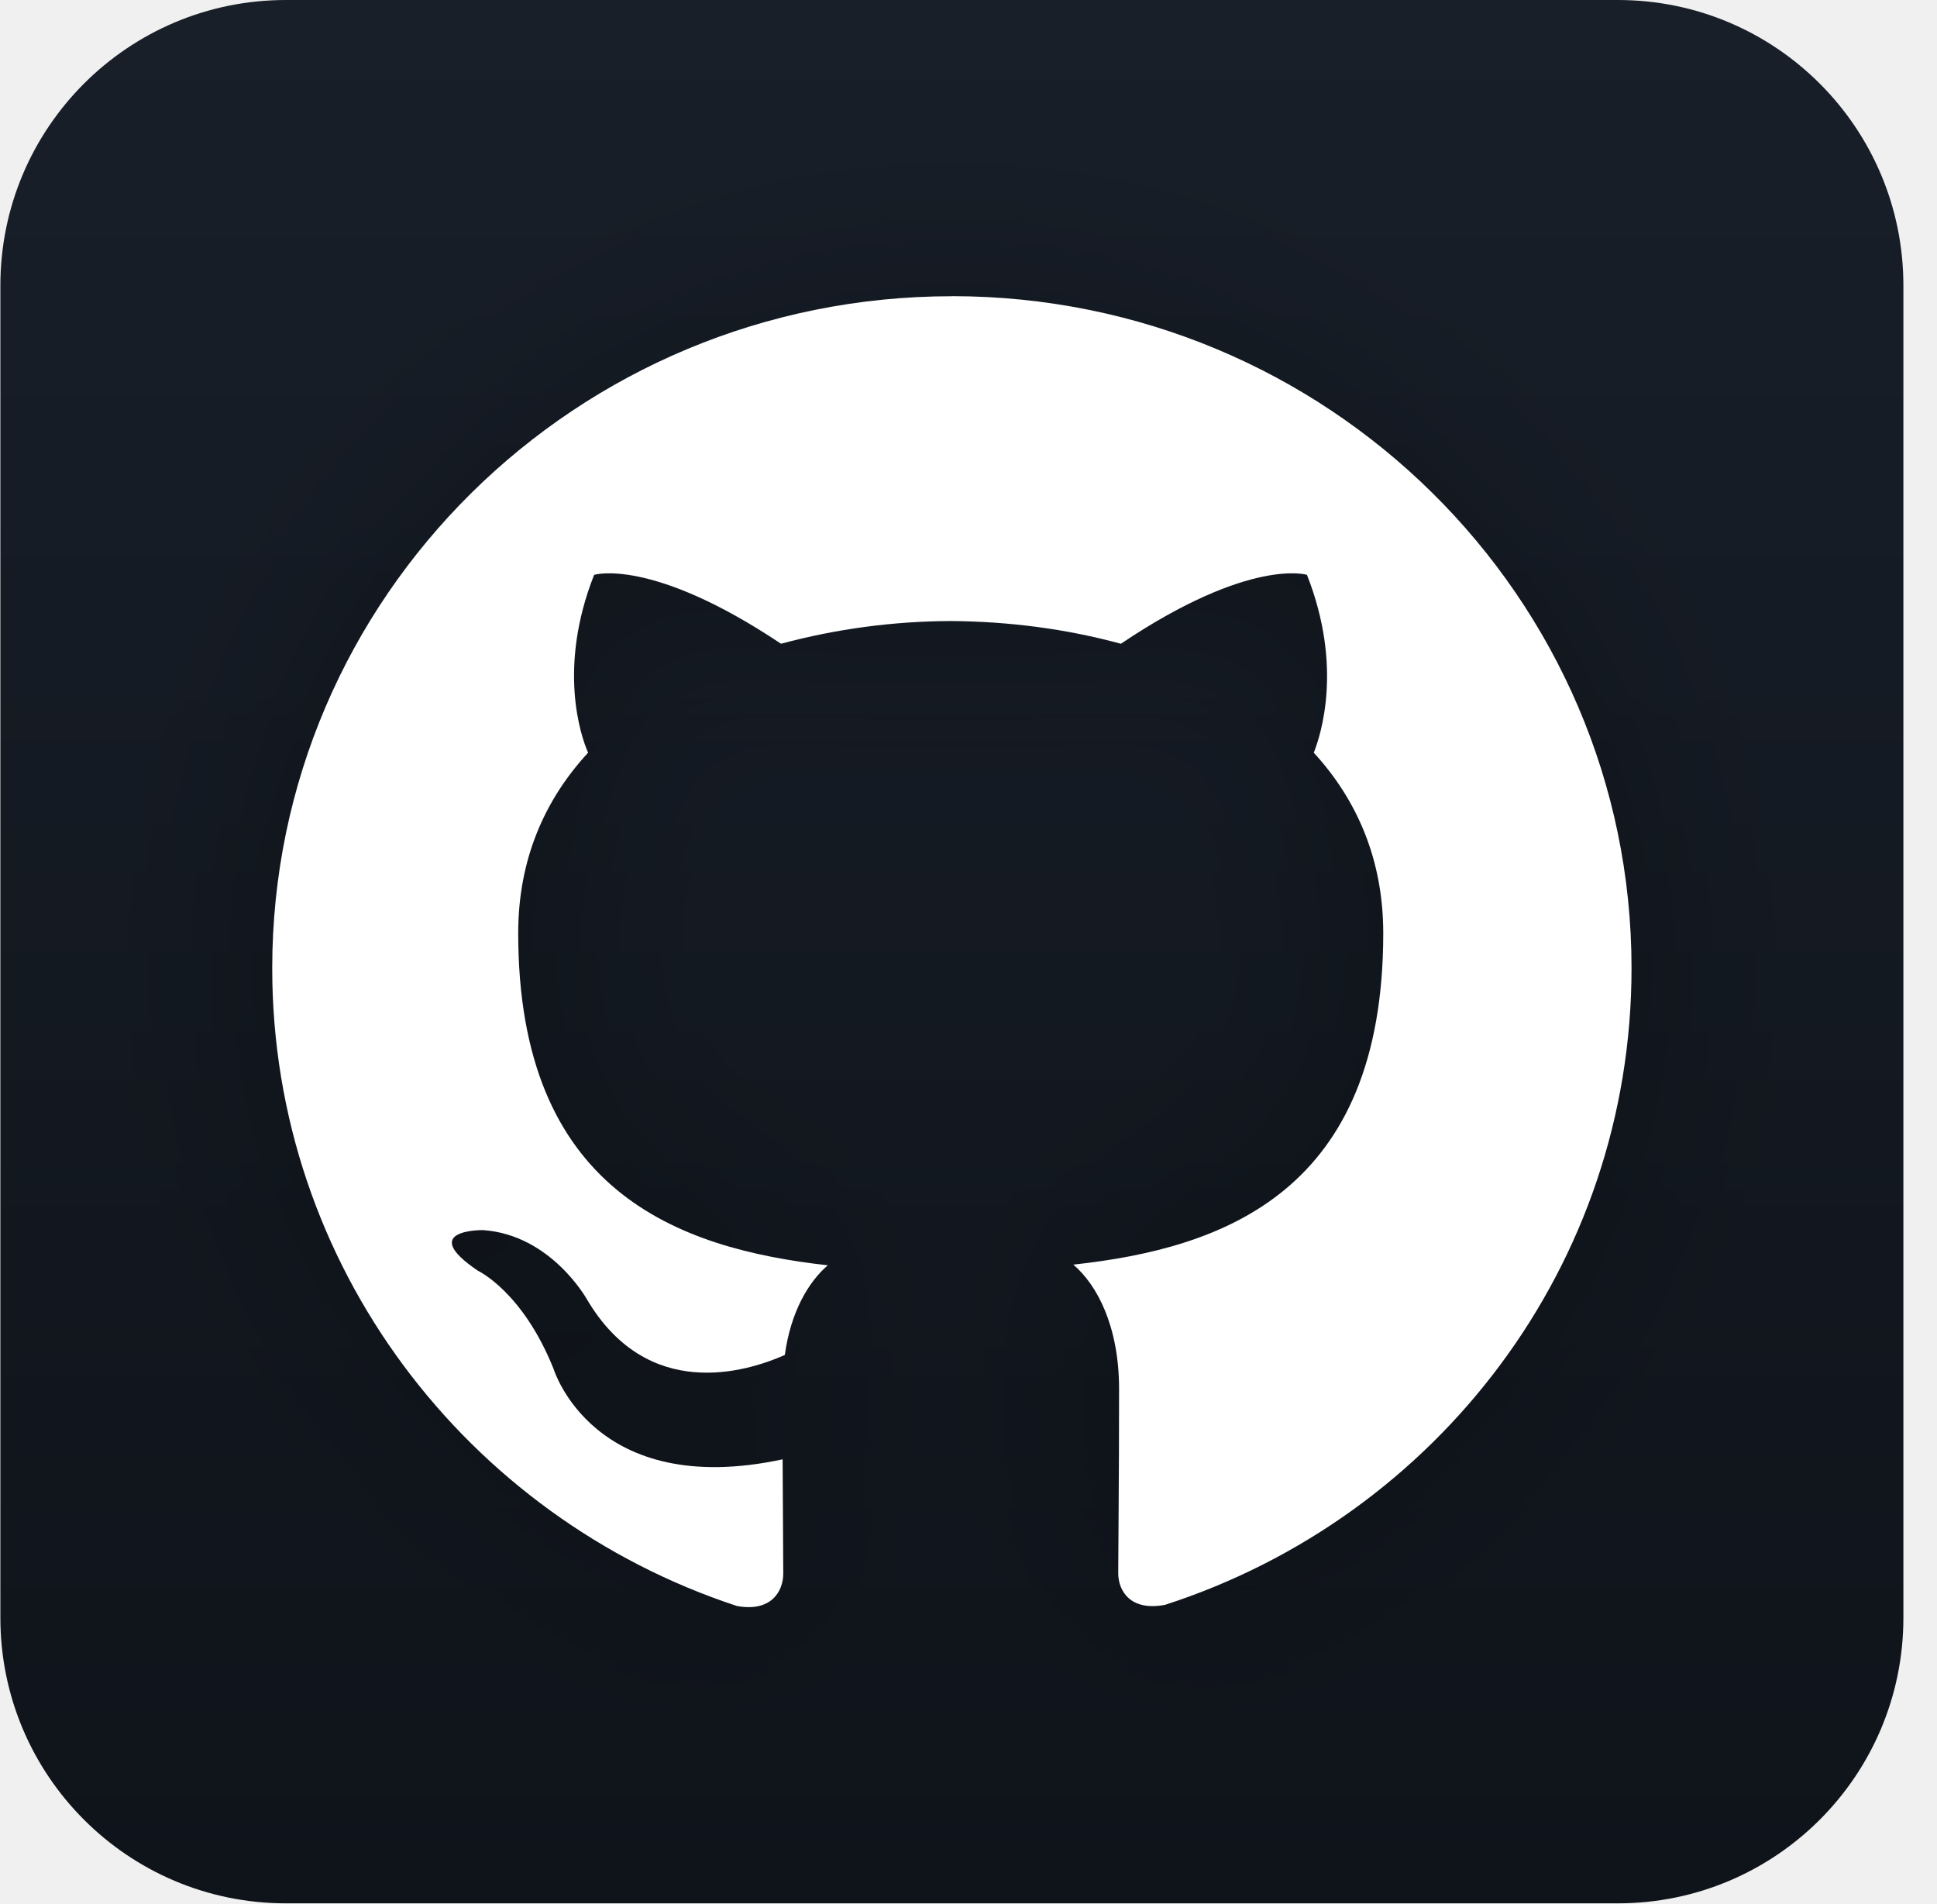
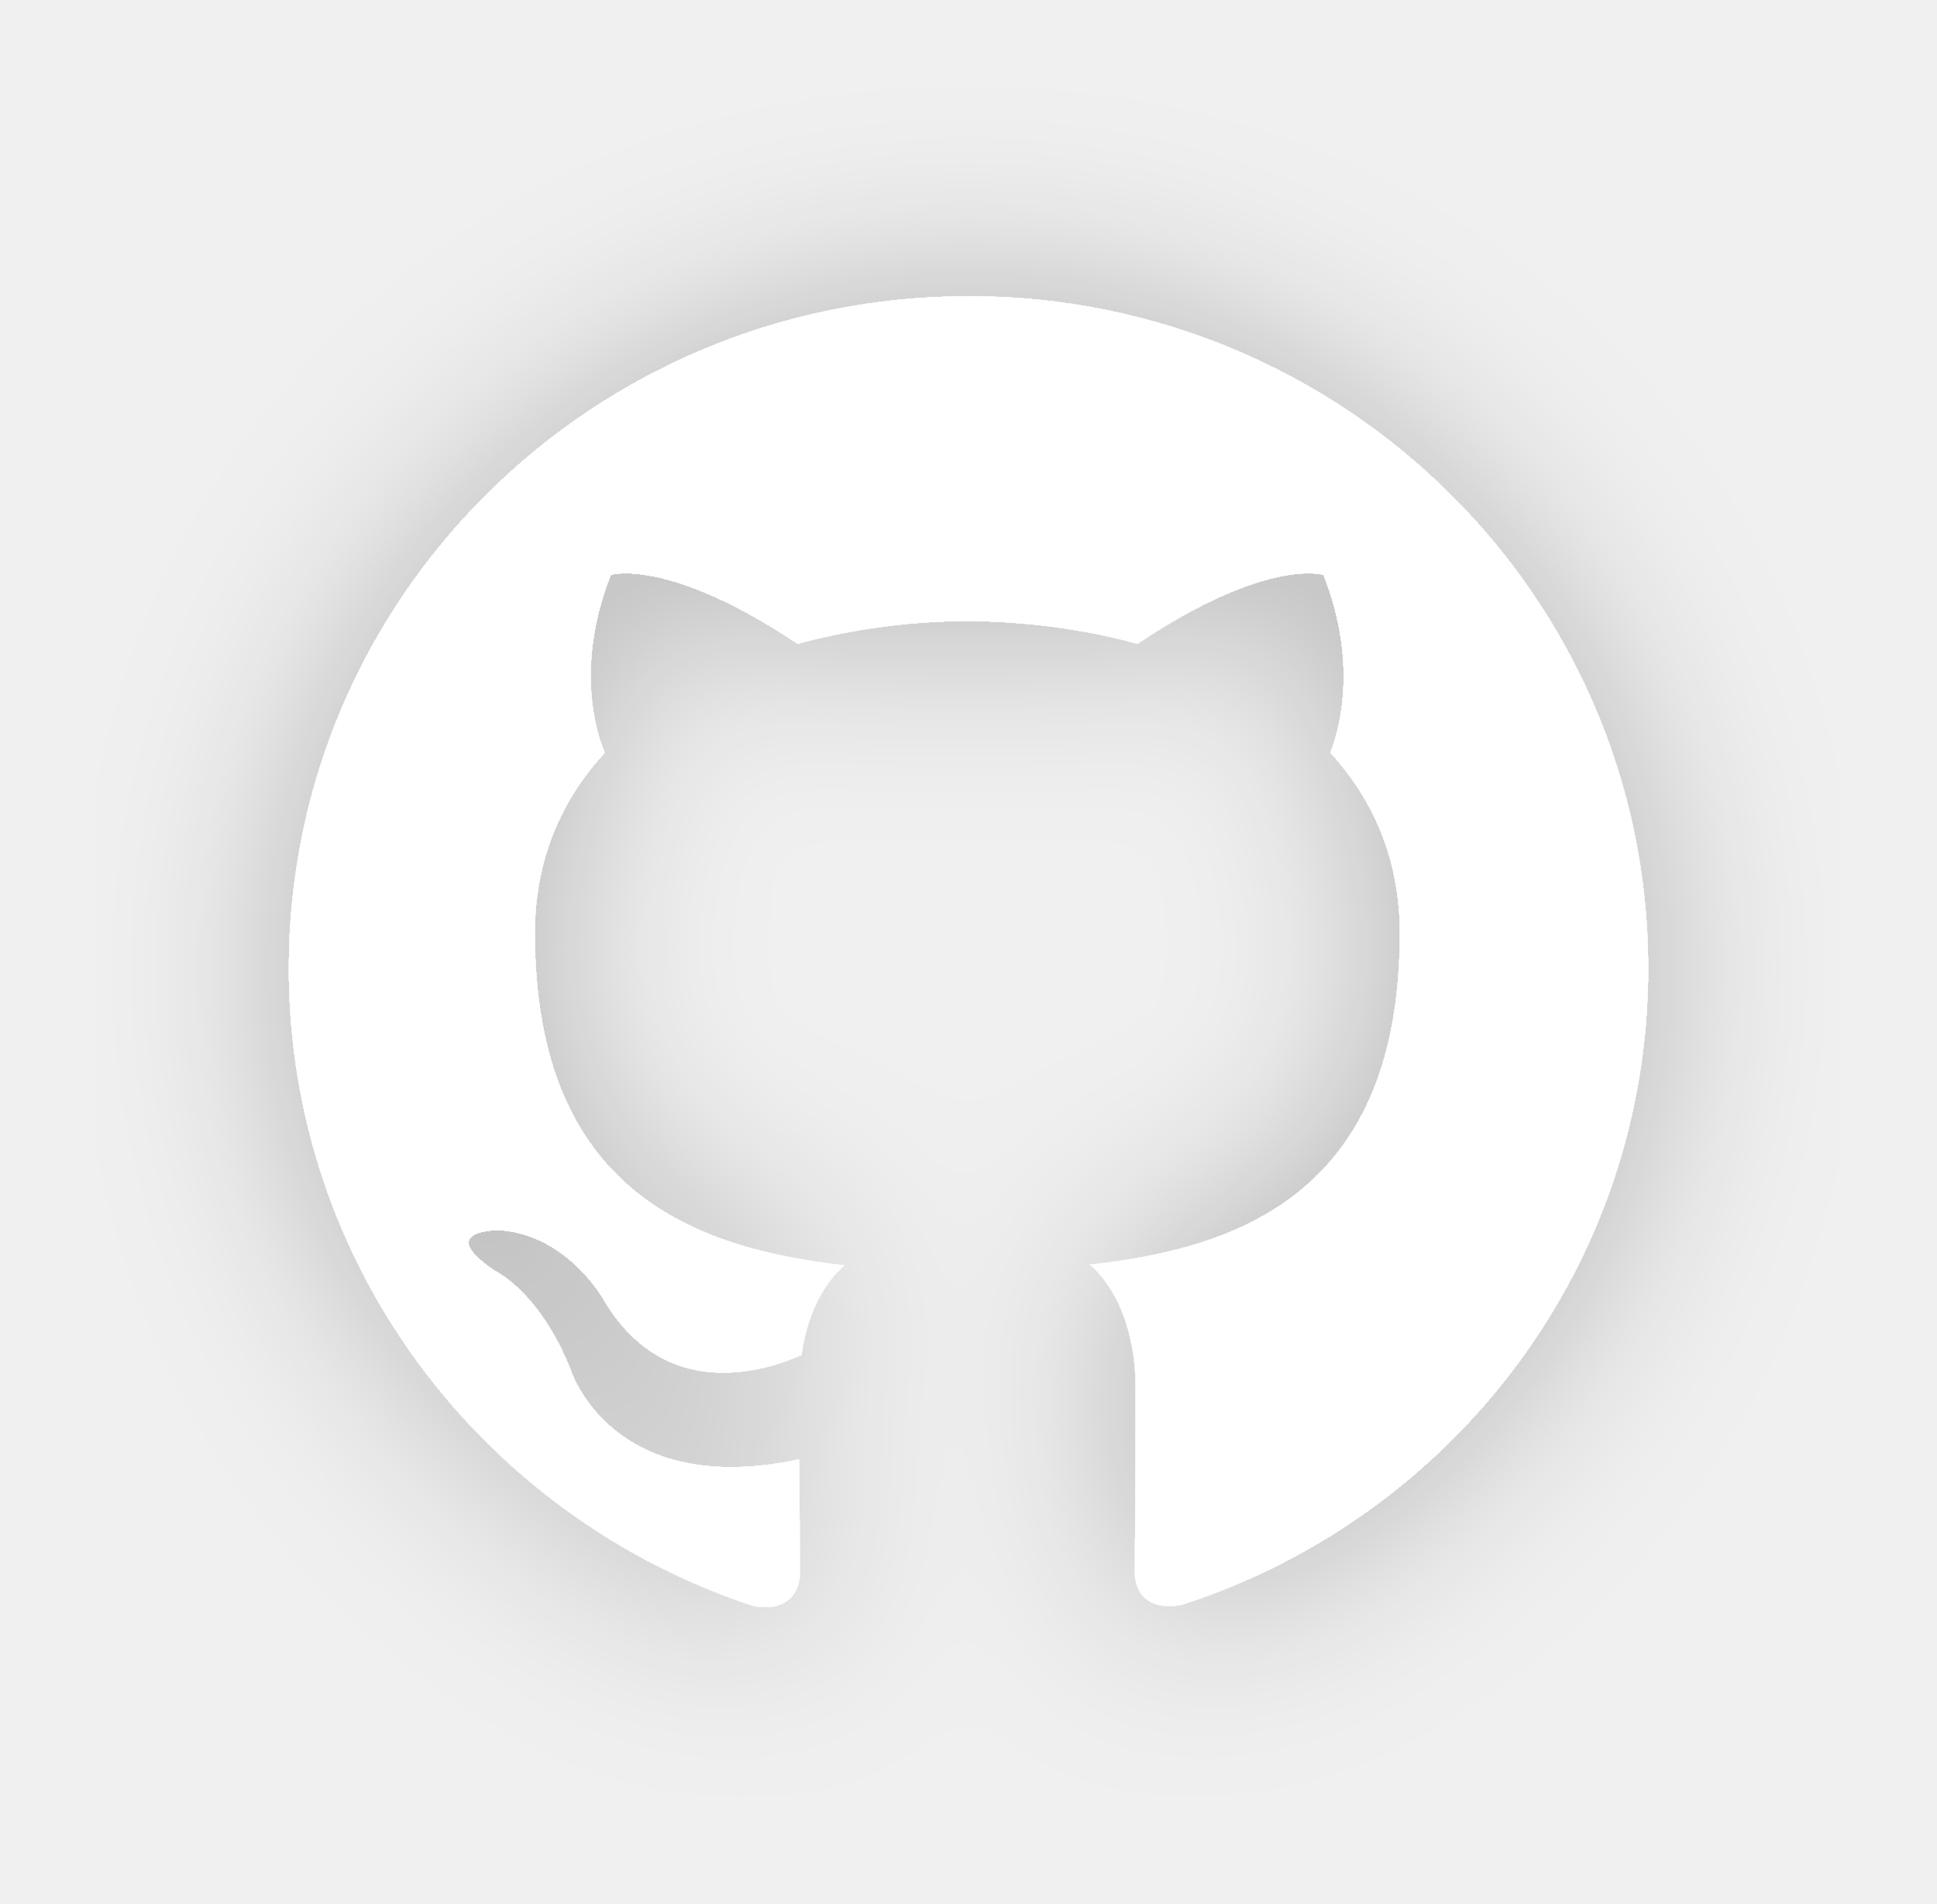
<svg xmlns="http://www.w3.org/2000/svg" width="65.143" height="64" fill="none" viewBox="0 0 57 56" version="1.1" id="svg5">
-   <rect width="56" height="56" x=".011" fill="url(#a)" rx="8.4" id="rect1" />
-   <g filter="url(#b)" id="g1">
-     <path fill="#fff" d="M28.012 8.716c-11.05 0-20.001 8.857-20.001 19.772 0 8.741 5.73 16.15 13.672 18.763 1.004.187 1.366-.425 1.366-.954 0-.47-.011-1.711-.019-3.36-5.566 1.192-6.739-2.658-6.739-2.658-.911-2.279-2.226-2.89-2.226-2.89-1.81-1.223.144-1.197.144-1.197 2.005.135 3.06 2.033 3.06 2.033 1.784 3.025 4.68 2.15 5.826 1.641.175-1.274.697-2.15 1.264-2.638-4.44-.496-9.11-2.195-9.11-9.772 0-2.163.776-3.926 2.057-5.31-.22-.495-.899-2.51.177-5.233 0 0 1.673-.528 5.5 2.027a19.5 19.5 0 0 1 5-.668c1.7.011 3.4.231 5 .669 3.805-2.556 5.477-2.028 5.477-2.028 1.074 2.723.396 4.736.201 5.233 1.27 1.384 2.044 3.148 2.044 5.31 0 7.594-4.675 9.269-9.12 9.752.695.592 1.346 1.81 1.346 3.657 0 2.644-.025 4.775-.025 5.419 0 .514.35 1.132 1.38.933 8-2.587 13.725-10.001 13.725-18.73 0-10.916-8.952-19.773-20.002-19.773z" id="path1" />
+   <rect width="56" height="56" x="0.5" fill="url(#a)" rx="8.4" id="rect1" style="display:none;fill:url(#a)" y="0" />
+   <g filter="url(#b)" id="g1" transform="translate(0.4894996)">
+     <path fill="#ffffff" d="m 28.012,8.716 c -11.05,0 -20.001,8.857 -20.001,19.772 0,8.741 5.73,16.15 13.672,18.763 1.004,0.187 1.366,-0.425 1.366,-0.954 0,-0.47 -0.011,-1.711 -0.019,-3.36 -5.566,1.192 -6.739,-2.658 -6.739,-2.658 -0.911,-2.279 -2.226,-2.89 -2.226,-2.89 -1.81,-1.223 0.144,-1.197 0.144,-1.197 2.005,0.135 3.06,2.033 3.06,2.033 1.784,3.025 4.68,2.15 5.826,1.641 0.175,-1.274 0.697,-2.15 1.264,-2.638 -4.44,-0.496 -9.11,-2.195 -9.11,-9.772 0,-2.163 0.776,-3.926 2.057,-5.31 -0.22,-0.495 -0.899,-2.51 0.177,-5.233 0,0 1.673,-0.528 5.5,2.027 a 19.5,19.5 0 0 1 5,-0.668 c 1.7,0.011 3.4,0.231 5,0.669 3.805,-2.556 5.477,-2.028 5.477,-2.028 1.074,2.723 0.396,4.736 0.201,5.233 1.27,1.384 2.044,3.148 2.044,5.31 0,7.594 -4.675,9.269 -9.12,9.752 0.695,0.592 1.346,1.81 1.346,3.657 0,2.644 -0.025,4.775 -0.025,5.419 0,0.514 0.35,1.132 1.38,0.933 8,-2.587 13.725,-10.001 13.725,-18.73 0,-10.916 -8.952,-19.773 -20.002,-19.773 z" id="path1" />
  </g>
-   <rect width="53.9" height="53.9" x="1.061" y="1.05" stroke="#ffffff" stroke-opacity="0.15" stroke-width="2.1" rx="7.35" id="rect2" style="display:none" />
+   <rect width="53.9" height="53.9" x="1.55" y="1.05" stroke="#ffffff" stroke-opacity="0.15" stroke-width="2.1" rx="7.35" id="rect2" style="display:none" />
  <defs id="defs5">
-     <linearGradient id="a" x1="28.011" x2="28.011" y1="0" y2="56" gradientUnits="userSpaceOnUse">
+     <linearGradient id="a" x1="28.011" x2="28.011" y1="0" y2="56" gradientUnits="userSpaceOnUse" gradientTransform="translate(0.489)">
      <stop stop-color="#181F29" id="stop2" />
      <stop offset="1" stop-color="#0F131A" id="stop3" />
    </linearGradient>
    <filter id="b" width="51.429" height="51.429" x="2.296" y="2.286" color-interpolation-filters="sRGB" filterUnits="userSpaceOnUse">
      <feFlood flood-opacity="0" result="BackgroundImageFix" id="feFlood3" />
      <feColorMatrix in="SourceAlpha" result="hardAlpha" values="0 0 0 0 0 0 0 0 0 0 0 0 0 0 0 0 0 0 127 0" id="feColorMatrix3" />
      <feOffset id="feOffset3" />
      <feGaussianBlur stdDeviation="2.857" id="feGaussianBlur3" />
      <feComposite in2="hardAlpha" operator="out" id="feComposite3" />
      <feColorMatrix values="0 0 0 0 0 0 0 0 0 0 0 0 0 0 0 0 0 0 0.25 0" id="feColorMatrix4" />
      <feBlend in2="BackgroundImageFix" result="effect1_dropShadow_28_3411" id="feBlend4" />
      <feBlend in="SourceGraphic" in2="effect1_dropShadow_28_3411" result="shape" id="feBlend5" />
    </filter>
  </defs>
</svg>
